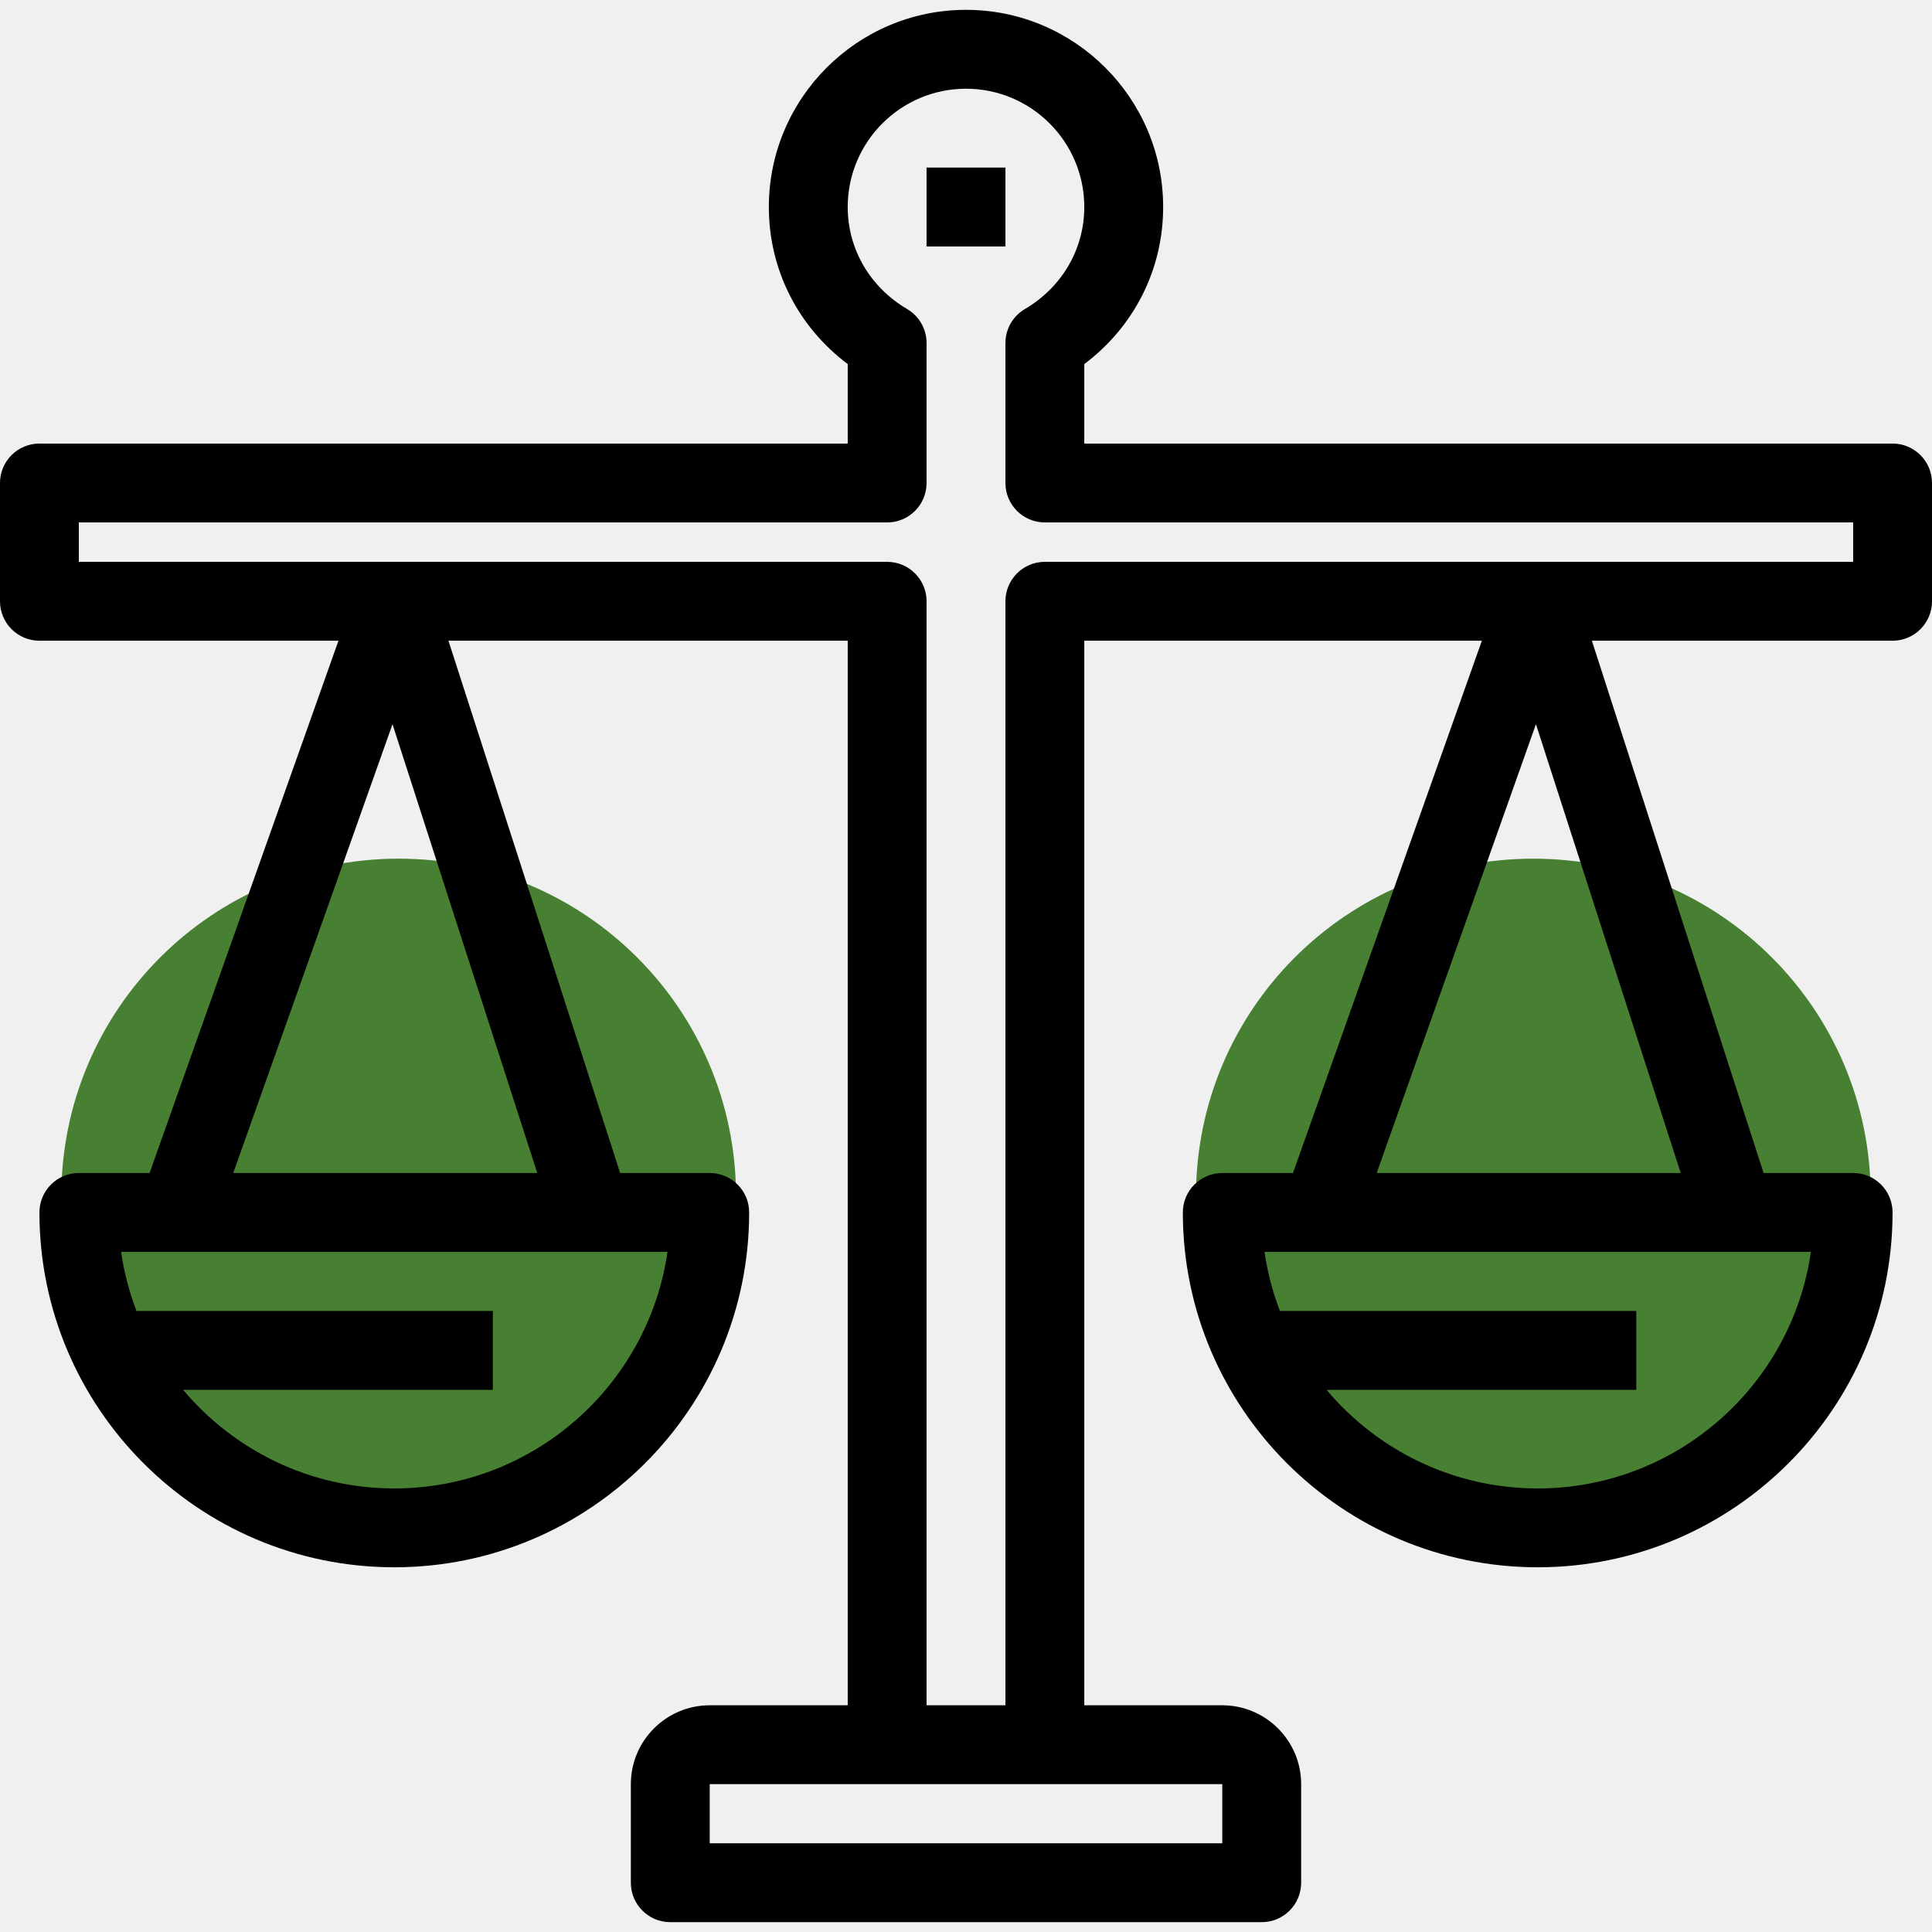
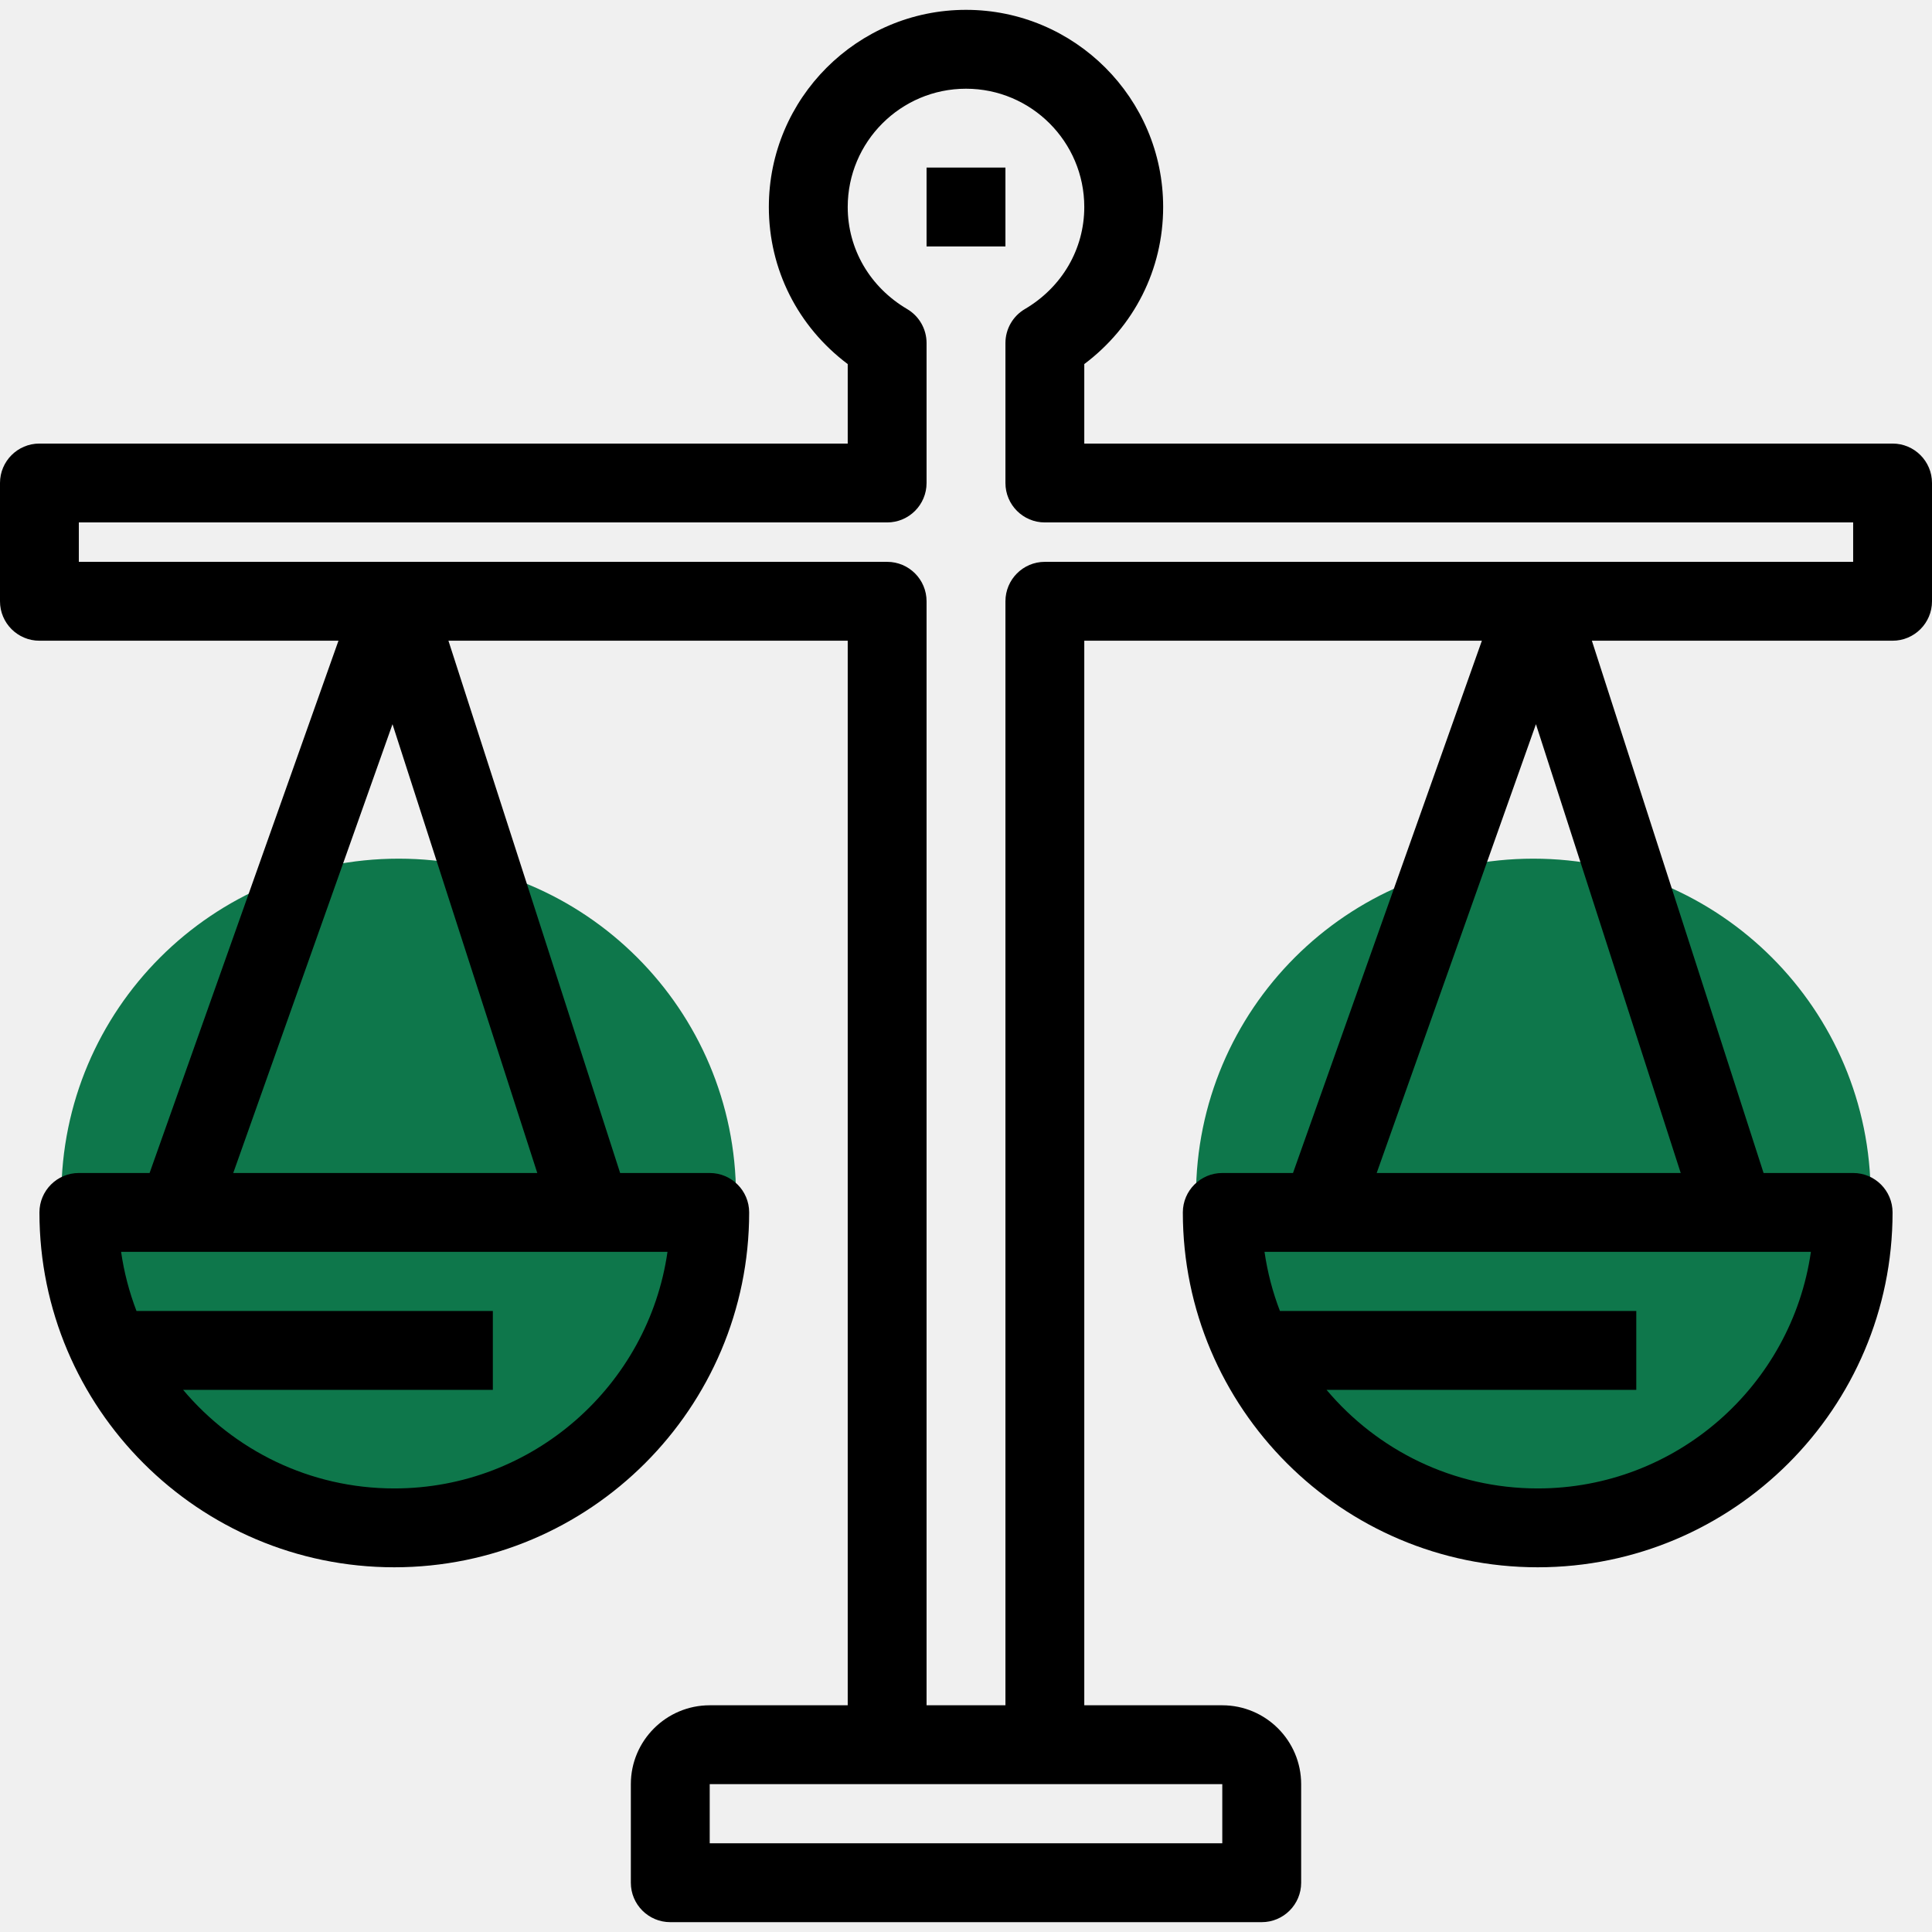
<svg xmlns="http://www.w3.org/2000/svg" width="63" height="63" viewBox="0 0 63 63" fill="none">
-   <circle cx="13" cy="39" r="11" fill="#478033" />
-   <circle cx="50" cy="39" r="11" fill="#478033" />
-   <path d="M61.714 14.464H35.357V11.872C36.98 10.654 37.929 8.789 37.929 6.75C37.929 3.205 35.045 0.321 31.5 0.321C27.955 0.321 25.071 3.205 25.071 6.75C25.071 8.788 26.02 10.654 27.643 11.872V14.464H1.286C0.576 14.464 0 15.04 0 15.75V19.607C0 20.317 0.576 20.893 1.286 20.893H11.037L4.878 38.25H2.571C1.861 38.25 1.286 38.826 1.286 39.536C1.286 45.916 6.477 51.107 12.857 51.107C19.238 51.107 24.429 45.916 24.429 39.536C24.429 38.826 23.853 38.25 23.143 38.25H20.222L14.623 20.893H27.643V55.607H23.143C21.725 55.607 20.571 56.761 20.571 58.179V61.393C20.571 62.103 21.147 62.679 21.857 62.679H41.143C41.853 62.679 42.429 62.103 42.429 61.393V58.179C42.429 56.761 41.275 55.607 39.857 55.607H35.357V20.893H48.322L42.163 38.25H39.857C39.147 38.25 38.571 38.826 38.571 39.536C38.571 45.916 43.762 51.107 50.143 51.107C56.523 51.107 61.714 45.916 61.714 39.536C61.714 38.826 61.139 38.25 60.429 38.25H57.508L51.909 20.893H61.714C62.424 20.893 63 20.317 63 19.607V15.75C63 15.04 62.424 14.464 61.714 14.464ZM21.766 40.821C21.14 45.177 17.383 48.536 12.857 48.536C10.096 48.536 7.624 47.285 5.971 45.321H16.071V42.75H4.451C4.216 42.136 4.045 41.491 3.949 40.821H21.766ZM17.52 38.25H7.606L12.799 23.615L17.52 38.25ZM39.857 58.179V60.107H23.143V58.179H39.857ZM59.051 40.821C58.426 45.177 54.669 48.536 50.143 48.536C47.382 48.536 44.909 47.285 43.257 45.321H53.357V42.75H41.737C41.501 42.136 41.331 41.491 41.234 40.821H59.051ZM54.806 38.25H44.892L50.085 23.615L54.806 38.25ZM60.429 18.321H34.071C33.361 18.321 32.786 18.897 32.786 19.607V55.607H30.214V19.607C30.214 18.897 29.639 18.321 28.929 18.321H2.571V17.036H28.929C29.639 17.036 30.214 16.46 30.214 15.75V11.186C30.214 10.73 29.973 10.309 29.581 10.078C28.367 9.364 27.643 8.12 27.643 6.75C27.643 4.623 29.373 2.893 31.5 2.893C33.627 2.893 35.357 4.623 35.357 6.75C35.357 8.12 34.633 9.364 33.42 10.078C33.027 10.309 32.786 10.73 32.786 11.186V15.75C32.786 16.46 33.361 17.036 34.071 17.036H60.429V18.321Z" fill="black" />
-   <path d="M32.786 5.464H30.214V8.036H32.786V5.464Z" fill="black" />
+   <g clip-path="url(#clip0_2_431)">
+     <circle cx="13" cy="39" r="11" fill="#0E774B" />
+     <circle cx="50" cy="39" r="11" fill="#0E774B" />
+     <path d="M61.714 14.464H35.357V11.872C36.98 10.654 37.929 8.788 37.929 6.75C37.929 3.205 35.045 0.321 31.5 0.321C27.955 0.321 25.071 3.205 25.071 6.75C25.071 8.788 26.02 10.653 27.643 11.872V14.464H1.286C0.576 14.464 0 15.04 0 15.75V19.607C0 20.317 0.576 20.893 1.286 20.893H11.037L4.878 38.25H2.571C1.861 38.25 1.286 38.826 1.286 39.536C1.286 45.916 6.477 51.107 12.857 51.107C19.238 51.107 24.429 45.916 24.429 39.536C24.429 38.826 23.853 38.25 23.143 38.25H20.222L14.623 20.893H27.643V55.607H23.143C21.725 55.607 20.571 56.761 20.571 58.179V61.393C20.571 62.103 21.147 62.679 21.857 62.679H41.143C41.853 62.679 42.429 62.103 42.429 61.393V58.179C42.429 56.761 41.275 55.607 39.857 55.607H35.357V20.893H48.322L42.163 38.25H39.857C39.147 38.25 38.571 38.826 38.571 39.536C38.571 45.916 43.762 51.107 50.143 51.107C56.523 51.107 61.714 45.916 61.714 39.536C61.714 38.826 61.139 38.25 60.429 38.25H57.508L51.909 20.893H61.714C62.424 20.893 63 20.317 63 19.607V15.75C63 15.04 62.424 14.464 61.714 14.464ZM21.766 40.821C21.14 45.177 17.383 48.536 12.857 48.536C10.096 48.536 7.624 47.285 5.971 45.321H16.071V42.75H4.451C4.216 42.136 4.045 41.491 3.949 40.821H21.766ZM17.52 38.25H7.606L12.799 23.615L17.52 38.25ZM39.857 58.179V60.107H23.143V58.179H39.857ZM59.051 40.821C58.426 45.177 54.669 48.536 50.143 48.536C47.382 48.536 44.909 47.285 43.257 45.321H53.357V42.75H41.737C41.501 42.136 41.331 41.491 41.234 40.821H59.051ZM54.806 38.25H44.892L50.085 23.615L54.806 38.25ZM60.429 18.321H34.071C33.361 18.321 32.786 18.897 32.786 19.607V55.607H30.214V19.607C30.214 18.897 29.639 18.321 28.929 18.321H2.571V17.036H28.929C29.639 17.036 30.214 16.46 30.214 15.75V11.186C30.214 10.73 29.973 10.309 29.581 10.078C28.367 9.364 27.643 8.12 27.643 6.75C27.643 4.623 29.373 2.893 31.5 2.893C33.627 2.893 35.357 4.623 35.357 6.75C35.357 8.12 34.633 9.364 33.42 10.078C33.027 10.309 32.786 10.73 32.786 11.186V15.75C32.786 16.46 33.361 17.036 34.071 17.036H60.429V18.321Z" fill="black" />
+     <path d="M32.786 5.464H30.214V8.036H32.786V5.464Z" fill="black" />
+   </g>
+   <defs>
+     <clipPath id="clip0_2_431">
+       <rect width="63" height="63" fill="white" />
+     </clipPath>
+   </defs>
</svg>
